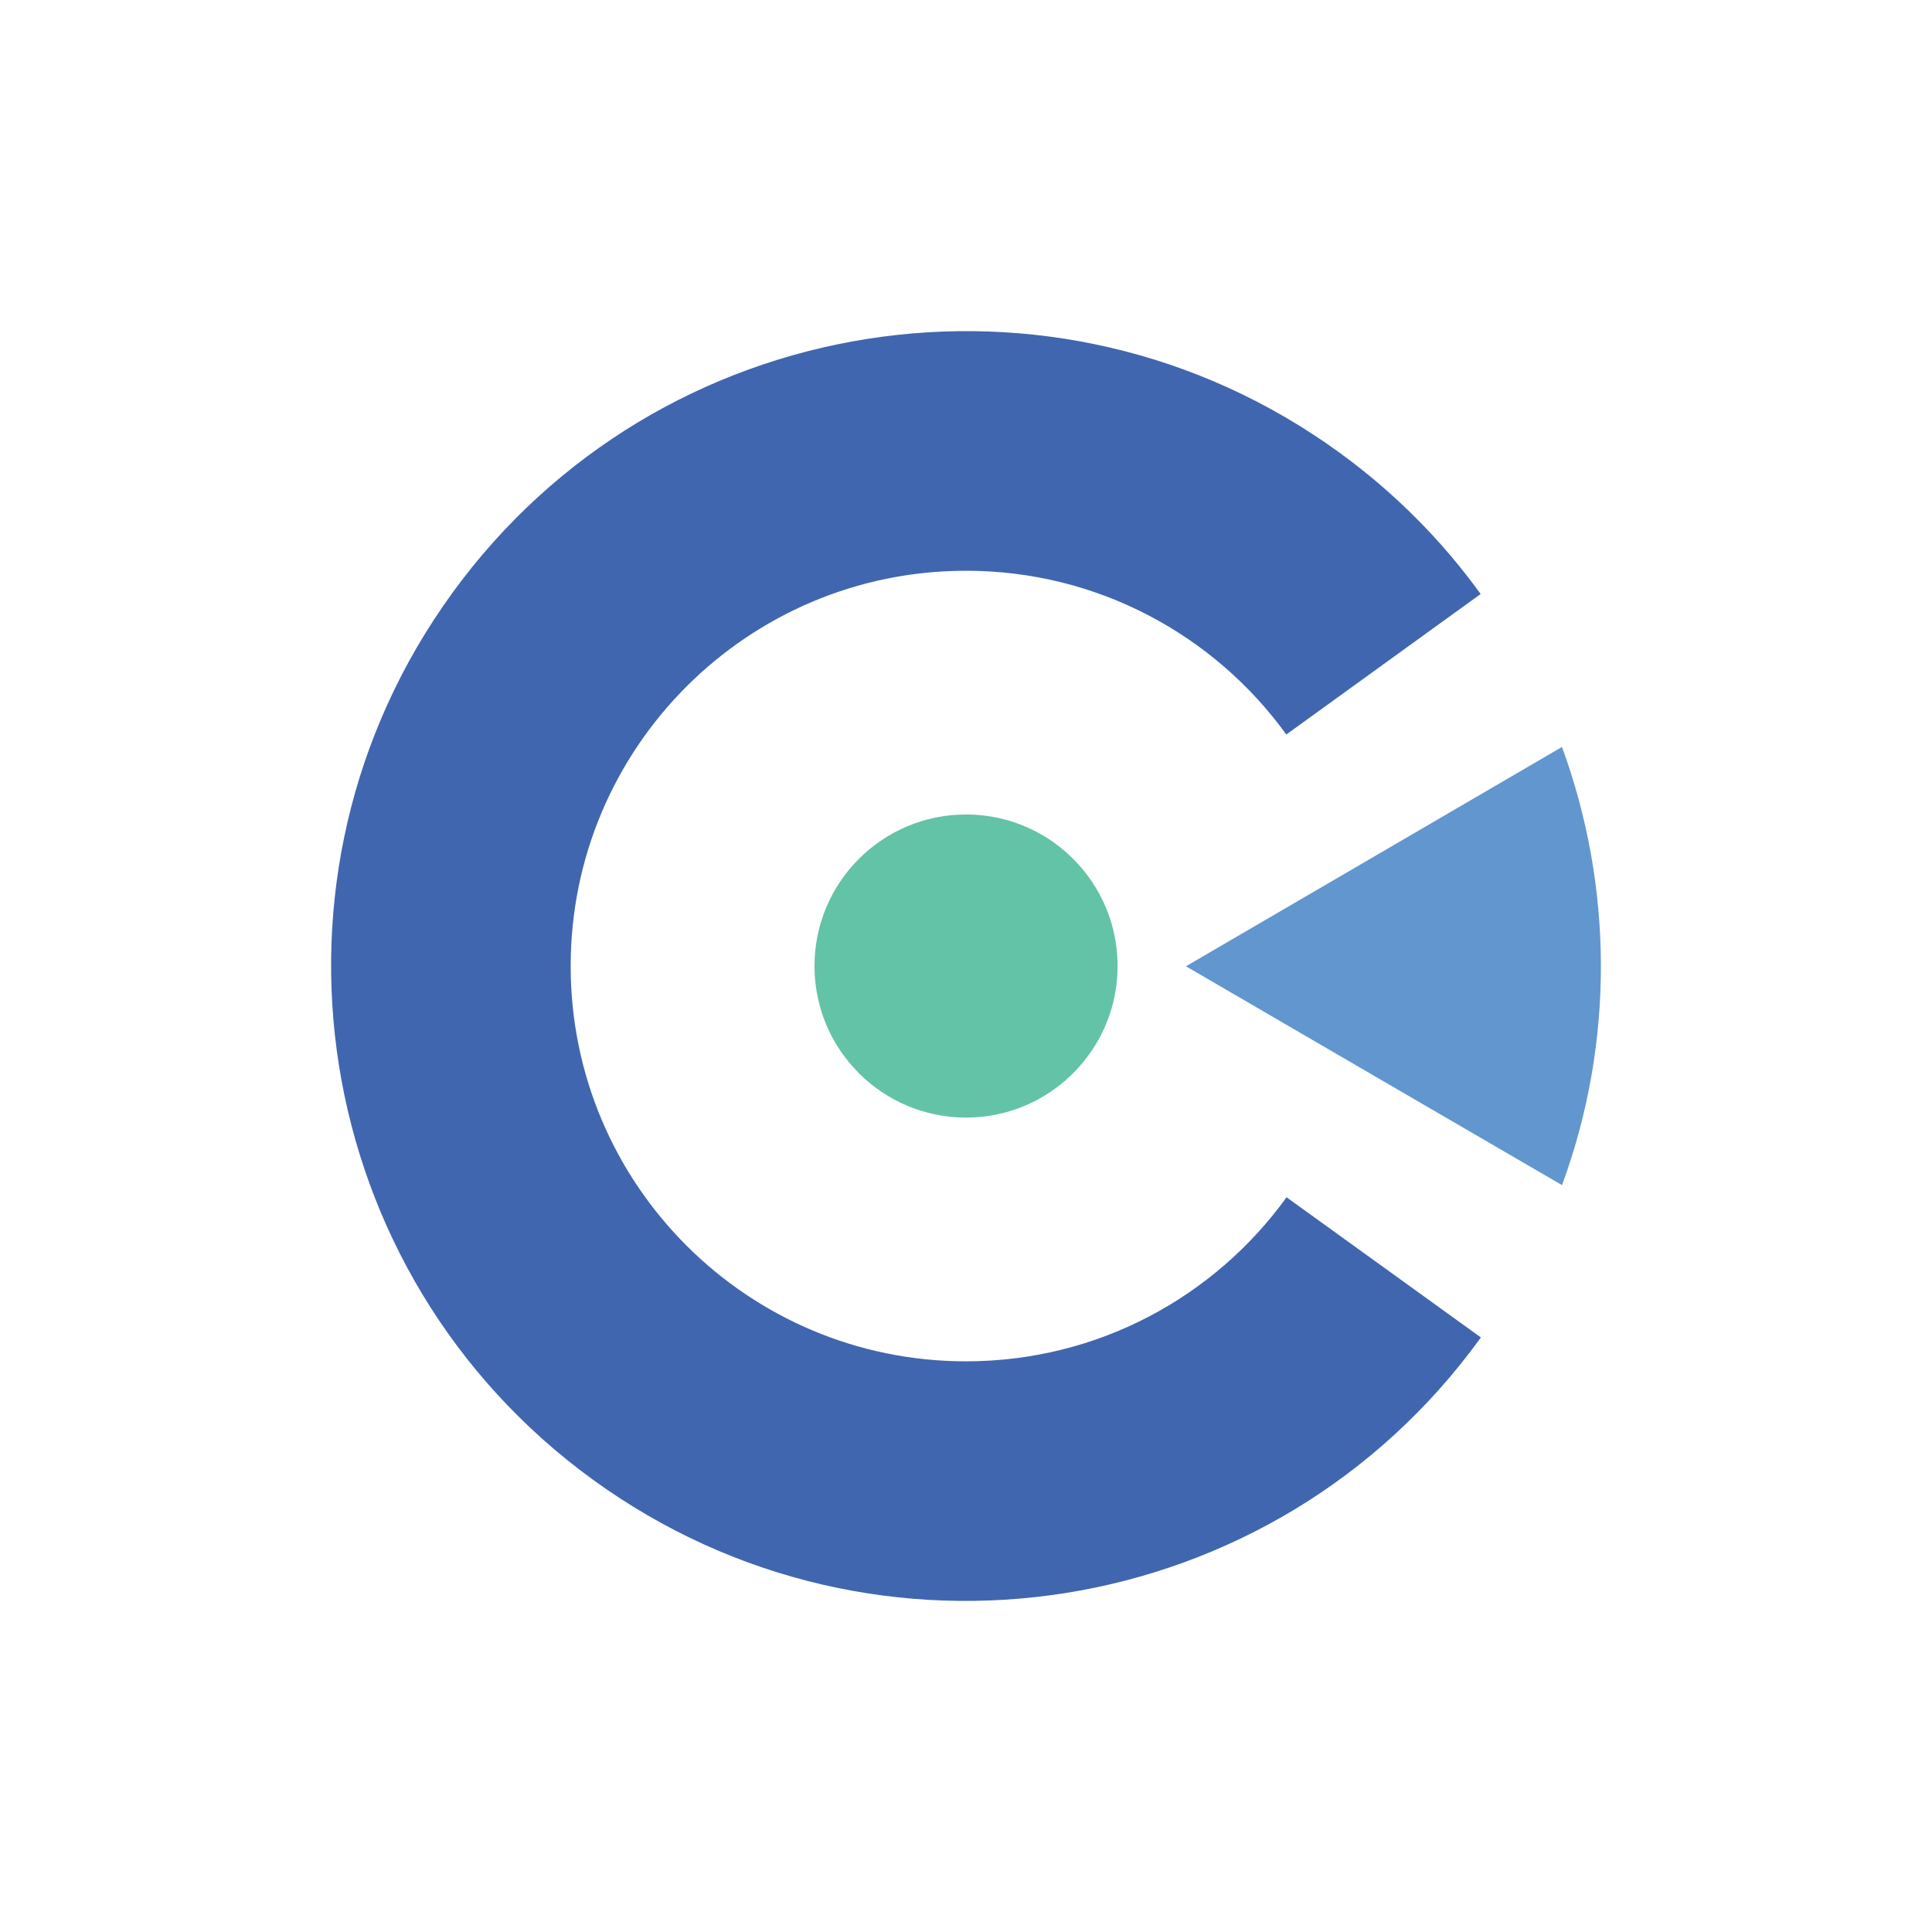
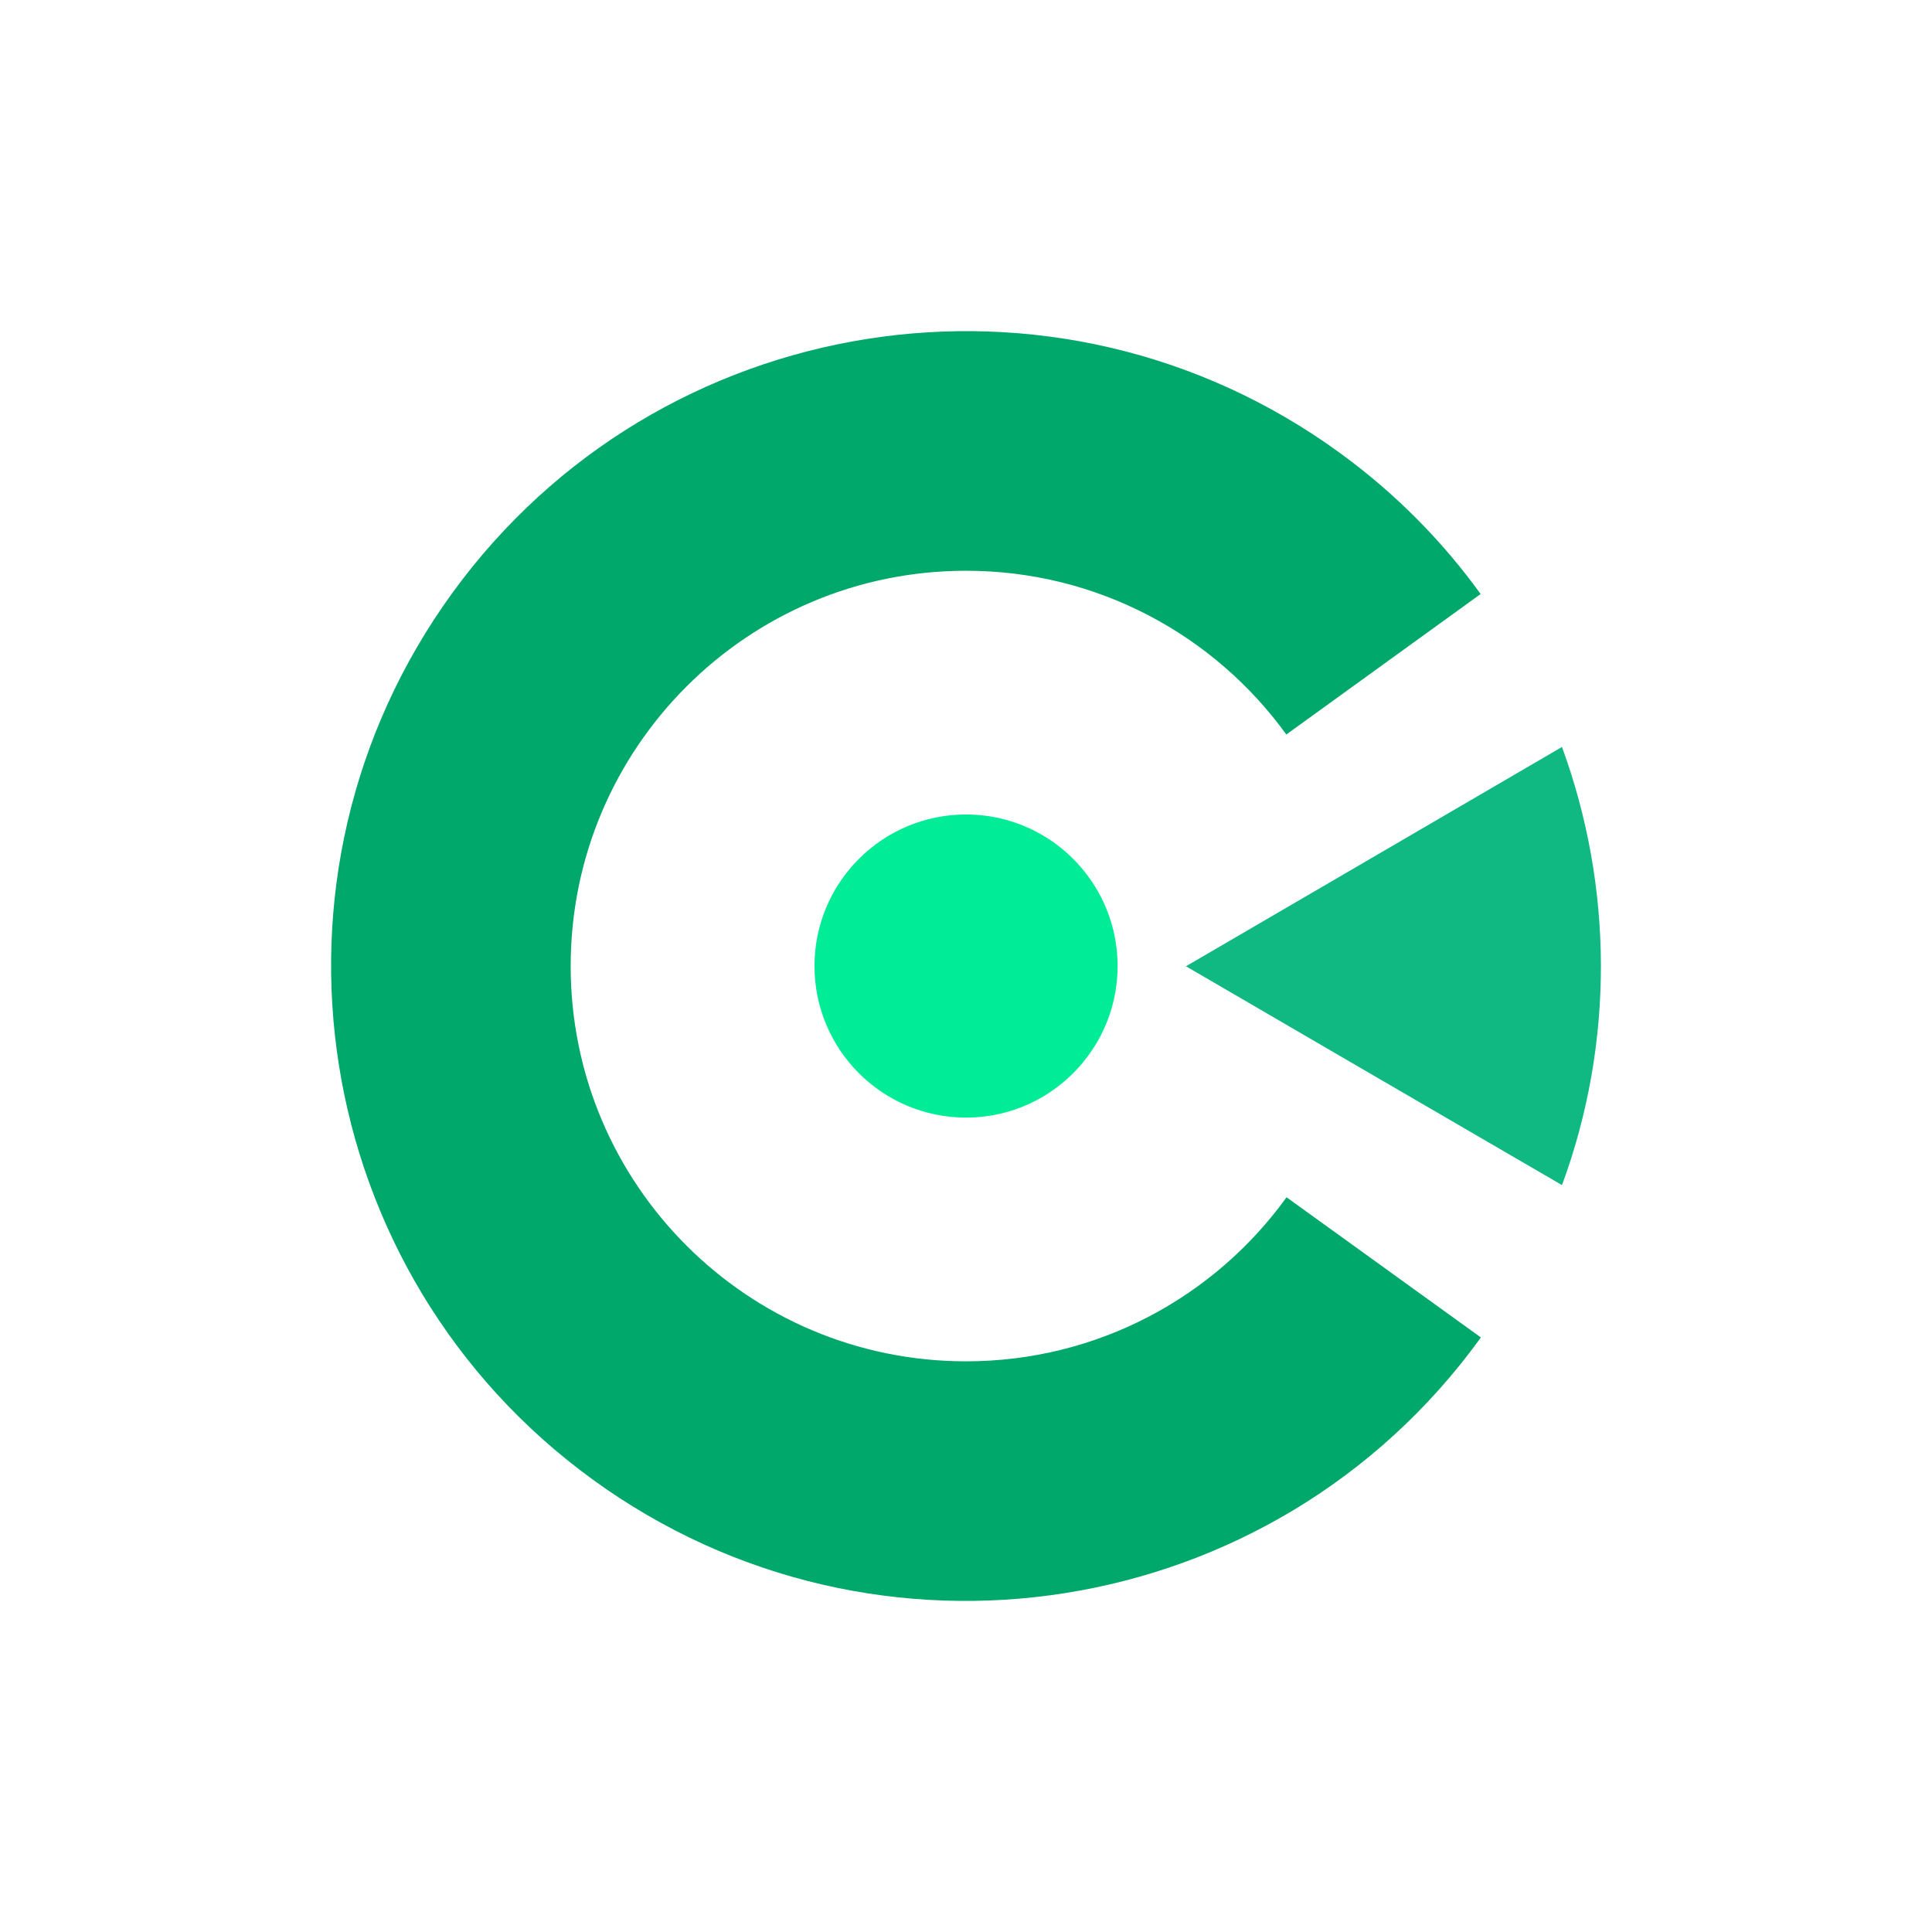
<svg xmlns="http://www.w3.org/2000/svg" id="Layer_1" data-name="Layer 1" viewBox="0 0 500 500">
  <defs>
    <style>
      .cls-1 {
-         fill: #63c3a6;
+         fill: #00ec97;
      }

      .cls-2 {
-         fill: #6296cf;
+         fill: #10b981;
      }

      .cls-3 {
-         fill: #4166b0;
+         fill: #00a86b;
      }
    </style>
  </defs>
  <path class="cls-3" d="M383.26,346.12c-.12.15-.23.31-.33.46-53.33,73.41-156.08,89.68-229.49,36.36-73.42-53.33-89.7-156.08-36.37-229.49,53.33-73.42,156.08-89.7,229.5-36.37,14.46,10.49,26.7,22.92,36.62,36.65l-50.29,36.36c-18.57-25.67-48.78-42.38-82.9-42.38-56.5,0-102.31,45.81-102.31,102.31s45.81,102.29,102.31,102.29c34.16,0,64.4-16.73,82.96-42.46l50.29,36.28Z" />
  <path class="cls-1" d="M289.23,250.01c0,8.57-2.74,16.49-7.42,22.94-7.12,9.87-18.71,16.28-31.8,16.28-21.66,0-39.22-17.56-39.22-39.22s17.56-39.22,39.22-39.22c13.08,0,24.66,6.4,31.78,16.25,4.69,6.45,7.44,14.39,7.44,22.97Z" />
  <path class="cls-2" d="M404.25,306.71l-54.98-31.98h0s-42.35-24.66-42.35-24.66l42.38-24.71,54.94-32.05c13.23,36.11,13.63,76.41.01,113.39Z" />
</svg>
